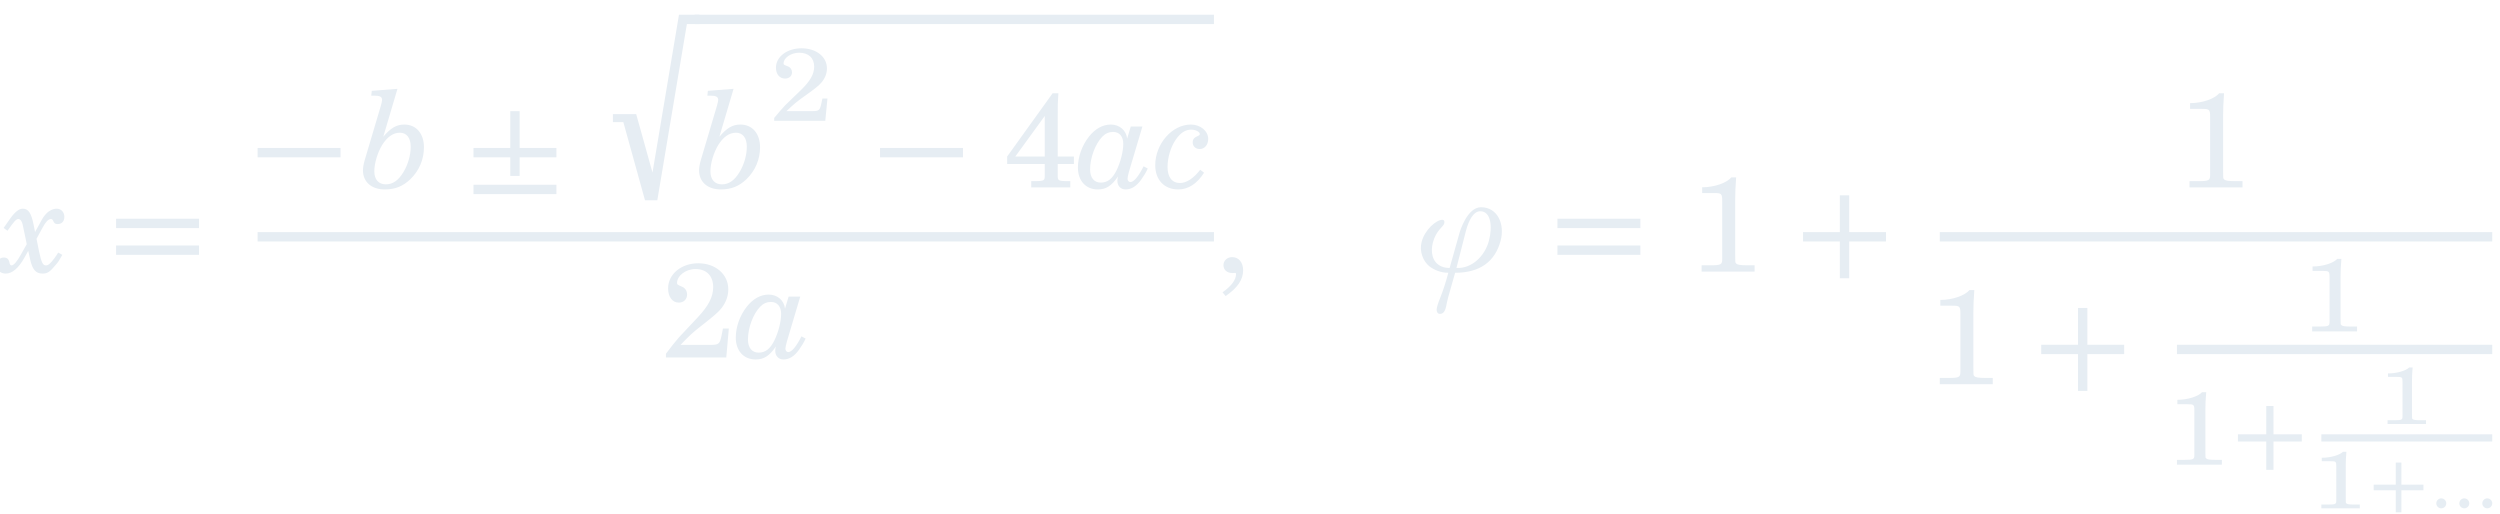
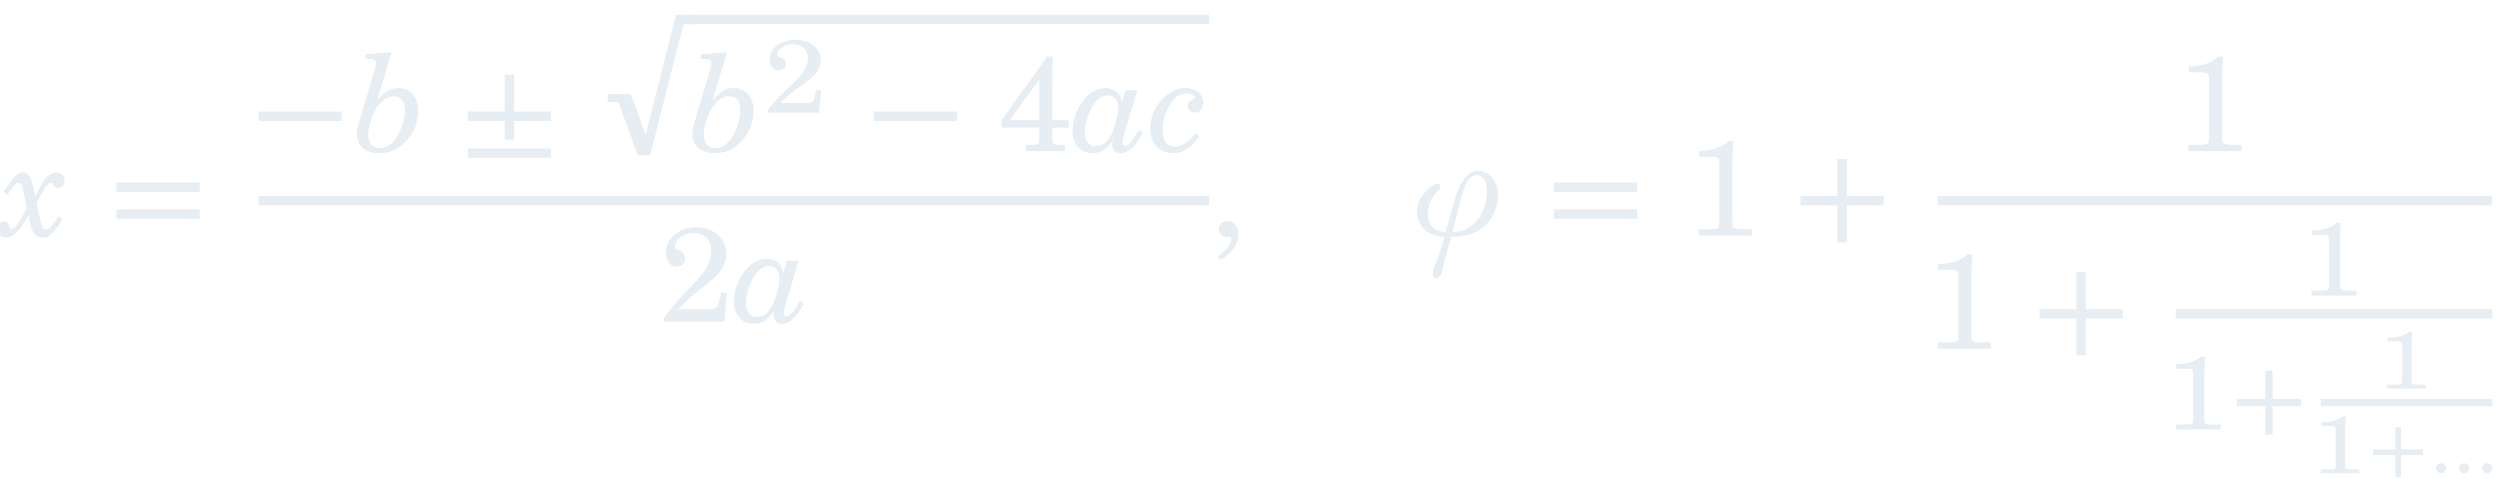
- <svg xmlns="http://www.w3.org/2000/svg" viewBox="-10 -10 18687.992 3839.82">
+ <svg xmlns="http://www.w3.org/2000/svg" role="img" viewBox="-10 -10 18618.438 3564.32">
  <g fill="#e6edf3" stroke="none">
-     <rect height="70" width="4129.685" x="14490.309" y="1725.04" />
-     <rect height="70" width="2356.84" x="16263.153" y="2567.12" />
-     <rect height="53.9" width="1277.4" x="17342.592" y="3236.52" />
-     <g transform="translate(18153.793, 3789.82) scale(0.6000001, -0.6000001)">
+     <rect height="70" width="4129.685" x="14420.752" y="1449.54" />
+     <rect height="70" width="2356.84" x="16193.597" y="2291.62" />
+     <rect height="53.9" width="1277.4" x="17273.035" y="2961.02" />
+     <g transform="translate(18084.236, 3514.32) scale(0.6000001, -0.6000001)">
      <path d="M204 62 C204 96 176 124 142 124 C108 124 80 96 80 62 C80 28 108 0 142 0 C176 0 204 28 204 62 Z M491 62 C491 96 463 124 429 124 C394 124 367 96 367 62 C367 28 394 0 429 0 C463 0 491 28 491 62 Z M777 62 C777 96 749 124 715 124 C681 124 653 96 653 62 C653 28 681 0 715 0 C749 0 777 28 777 62 Z" />
    </g>
-     <g transform="translate(17685.793, 3789.82) scale(0.6000001, -0.6000001)">
+     <g transform="translate(17616.236, 3514.32) scale(0.6000001, -0.6000001)">
      <path d="M700 225 L700 295 L425 295 L425 570 L355 570 L355 295 L80 295 L80 225 L355 225 L355 -50 L425 -50 L425 225 Z" />
    </g>
-     <g transform="translate(17257.992, 3789.82) scale(0.6000001, -0.6000001)">
+     <g transform="translate(17188.436, 3514.32) scale(0.6000001, -0.6000001)">
      <path d="M620 0 L620 47 L554 47 C489 47 463 51 453 61 C445 68 445 68 445 123 L445 536 C445 585 447 633 453 704 L410 704 C368 663 257 630 146 630 L146 587 L252 587 C323 587 327 583 327 524 L327 94 C327 52 316 47 220 47 L141 47 L141 0 Z" />
    </g>
-     <g transform="translate(17752.992, 3159.52) scale(0.6000001, -0.6000001)">
+     <g transform="translate(17683.436, 2884.02) scale(0.6000001, -0.6000001)">
      <path d="M620 0 L620 47 L554 47 C489 47 463 51 453 61 C445 68 445 68 445 123 L445 536 C445 585 447 633 453 704 L410 704 C368 663 257 630 146 630 L146 587 L252 587 C323 587 327 583 327 524 L327 94 C327 52 316 47 220 47 L141 47 L141 0 Z" />
    </g>
-     <g transform="translate(16657.393, 3463.67) scale(0.77, -0.77)">
+     <g transform="translate(16587.836, 3188.17) scale(0.77, -0.77)">
      <path d="M700 225 L700 295 L425 295 L425 570 L355 570 L355 295 L80 295 L80 225 L355 225 L355 -50 L425 -50 L425 225 Z" />
    </g>
-     <g transform="translate(16170.753, 3463.67) scale(0.77, -0.77)">
+     <g transform="translate(16101.196, 3188.17) scale(0.77, -0.77)">
      <path d="M556 0 L556 47 L495 47 C437 47 413 51 404 61 C396 68 396 68 396 123 L396 536 C396 585 398 633 404 704 L364 704 C327 663 226 630 124 630 L124 587 L221 587 C285 587 289 583 289 524 L289 94 C289 52 280 47 192 47 L120 47 L120 0 Z" />
    </g>
-     <g transform="translate(17181.313, 2467.12) scale(0.77, -0.77)">
+     <g transform="translate(17111.756, 2191.62) scale(0.77, -0.77)">
      <path d="M556 0 L556 47 L495 47 C437 47 413 51 404 61 C396 68 396 68 396 123 L396 536 C396 585 398 633 404 704 L364 704 C327 663 226 630 124 630 L124 587 L221 587 C285 587 289 583 289 524 L289 94 C289 52 280 47 192 47 L120 47 L120 0 Z" />
    </g>
-     <g transform="translate(15168.531, 2862.12) scale(1.0, -1.0)">
+     <g transform="translate(15098.975, 2586.62) scale(1.0, -1.0)">
      <path d="M700 225 L700 295 L425 295 L425 570 L355 570 L355 295 L80 295 L80 225 L355 225 L355 -50 L425 -50 L425 225 Z" />
    </g>
-     <g transform="translate(14390.309, 2862.12) scale(1.0, -1.0)">
+     <g transform="translate(14320.752, 2586.62) scale(1.0, -1.0)">
      <path d="M496 0 L496 47 L441 47 C388 47 366 51 358 61 C351 68 351 68 351 123 L351 536 C351 585 353 633 358 704 L322 704 C288 663 196 630 104 630 L104 587 L192 587 C250 587 254 583 254 524 L254 94 C254 52 245 47 165 47 L100 47 L100 0 Z" />
    </g>
-     <g transform="translate(16257.15, 1391.04) scale(1.0, -1.0)">
+     <g transform="translate(16187.594, 1115.54) scale(1.0, -1.0)">
      <path d="M496 0 L496 47 L441 47 C388 47 366 51 358 61 C351 68 351 68 351 123 L351 536 C351 585 353 633 358 704 L322 704 C288 663 196 630 104 630 L104 587 L192 587 C250 587 254 583 254 524 L254 94 C254 52 245 47 165 47 L100 47 L100 0 Z" />
    </g>
-     <g transform="translate(13388.086, 2020.04) scale(1.0, -1.0)">
+     <g transform="translate(13318.529, 1744.54) scale(1.0, -1.0)">
      <path d="M700 225 L700 295 L425 295 L425 570 L355 570 L355 295 L80 295 L80 225 L355 225 L355 -50 L425 -50 L425 225 Z" />
    </g>
-     <g transform="translate(12609.863, 2020.04) scale(1.0, -1.0)">
+     <g transform="translate(12540.307, 1744.54) scale(1.0, -1.0)">
      <path d="M496 0 L496 47 L441 47 C388 47 366 51 358 61 C351 68 351 68 351 123 L351 536 C351 585 353 633 358 704 L322 704 C288 663 196 630 104 630 L104 587 L192 587 C250 587 254 583 254 524 L254 94 C254 52 245 47 165 47 L100 47 L100 0 Z" />
    </g>
-     <g transform="translate(11552.085, 2020.04) scale(1.0, -1.0)">
+     <g transform="translate(11482.528, 1744.54) scale(1.0, -1.0)">
      <path d="M700 325 L700 395 L80 395 L80 325 Z M700 125 L700 195 L80 195 L80 125 Z" />
    </g>
-     <g transform="translate(10509.308, 2020.04) scale(1.0, -1.0)">
+     <g transform="translate(10439.751, 1744.54) scale(1.0, -1.0)">
      <path d="M610 228 C580 117 484 21 368 27 L439 305 C459 380 494 451 546 451 C626 451 639 336 610 228 Z M698 230 C732 357 673 481 552 481 C449 481 395 305 390 286 L317 27 C296 27 276 30 257 38 C186 68 173 146 192 218 C216 308 270 335 276 358 C280 372 279 387 262 387 C218 387 132 314 108 223 C89 154 117 78 166 39 C202 12 250 -9 307 -9 C290 -75 270 -137 247 -195 C231 -234 222 -263 220 -281 C219 -299 226 -316 243 -316 C266 -318 282 -300 290 -264 C300 -212 312 -169 322 -136 L358 -9 C542 -9 656 73 698 230 Z" />
    </g>
-     <g transform="translate(9064.641, 2020.04) scale(1.0, -1.0)">
+     <g transform="translate(8995.084, 1744.54) scale(1.0, -1.0)">
      <path d="M218 9 C218 69 185 108 136 108 C99 108 71 82 71 48 C71 12 98 -11 139 -11 C143 -11 153 -11 155 -10 L158 -10 C163 -10 165 -13 165 -19 C165 -61 131 -108 64 -155 L87 -183 C176 -122 218 -61 218 9 Z" />
    </g>
-     <rect height="70" width="7149.084" x="1915.556" y="1725.04" />
-     <g transform="translate(5489.098, 2662.04) scale(1.0, -1.0)">
+     <rect height="70" width="7079.529" x="1915.556" y="1449.54" />
+     <g transform="translate(5454.32, 2386.54) scale(1.0, -1.0)">
      <path d="M523 141 L492 158 C454 82 419 40 393 40 C382 40 372 51 372 65 C372 75 376 94 383 119 L483 455 L396 455 L369 365 C362 427 312 470 247 470 C186 470 129 438 82 378 C31 312 1 228 1 148 C1 50 60 -15 149 -15 C211 -15 251 10 301 82 C297 67 296 60 296 50 C296 11 321 -15 357 -15 C401 -15 439 9 474 58 C494 86 511 114 523 141 Z M340 326 C340 269 320 189 289 126 C258 64 222 36 172 36 C122 36 92 73 92 134 C92 222 131 326 184 380 C206 403 234 415 264 415 C311 415 340 381 340 326 Z" />
    </g>
-     <g transform="translate(4933.098, 2662.04) scale(1.0, -1.0)">
+     <g transform="translate(4898.32, 2386.54) scale(1.0, -1.0)">
      <path d="M505 216 L461 216 L451 165 C438 101 430 94 368 94 L144 94 C213 166 236 187 300 237 C390 307 431 342 453 372 C485 415 501 461 501 509 C501 622 406 704 276 704 C149 704 51 622 51 516 C51 453 83 410 131 410 C168 410 193 435 193 471 C193 496 179 519 157 528 C120 544 118 545 118 558 C118 609 181 661 256 661 C338 661 388 610 388 526 C388 452 353 385 270 297 L133 151 C97 109 79 86 35 28 L35 0 L486 0 Z" />
    </g>
-     <g transform="translate(4451.556, 1071.0) scale(1.0, -1.0)">
-       <path d="M767 901 L767 971 L614 971 L416 -209 L294 228 L120 228 L120 168 L198 168 L360 -416 L406 -416 L452 -416 L673 901 Z" />
+     <g transform="translate(4396.0, 901.0001) scale(1.0, -1.0)">
+       <path d="M753 731 L753 801 L629 801 L402 -94 L292 211 L120 211 L120 151 L200 151 L343 -246 L389 -246 L436 -246 L684 731 Z" />
    </g>
-     <rect height="70" width="3881.084" x="5183.556" y="100" />
-     <g transform="translate(8620.641, 1391.04) scale(1.0, -1.0)">
+     <rect height="70" width="3881.084" x="5114" y="100" />
+     <g transform="translate(8551.084, 1115.54) scale(1.0, -1.0)">
      <path d="M401 362 C401 422 343 470 271 470 C131 470 5 326 5 166 C5 56 73 -15 177 -15 C252 -15 317 27 370 110 L341 132 C291 67 238 33 190 33 C131 33 97 77 97 152 C97 223 120 302 159 358 C194 408 230 432 274 432 C306 432 338 416 338 399 C338 393 333 388 322 384 C295 372 285 360 285 336 C285 307 307 287 338 287 C374 287 401 319 401 362 Z" />
    </g>
-     <g transform="translate(8046.64, 1391.04) scale(1.0, -1.0)">
+     <g transform="translate(7977.084, 1115.54) scale(1.0, -1.0)">
      <path d="M523 141 L492 158 C454 82 419 40 393 40 C382 40 372 51 372 65 C372 75 376 94 383 119 L483 455 L396 455 L369 365 C362 427 312 470 247 470 C186 470 129 438 82 378 C31 312 1 228 1 148 C1 50 60 -15 149 -15 C211 -15 251 10 301 82 C297 67 296 60 296 50 C296 11 321 -15 357 -15 C401 -15 439 9 474 58 C494 86 511 114 523 141 Z M340 326 C340 269 320 189 289 126 C258 64 222 36 172 36 C122 36 92 73 92 134 C92 222 131 326 184 380 C206 403 234 415 264 415 C311 415 340 381 340 326 Z" />
    </g>
-     <g transform="translate(7490.64, 1391.04) scale(1.0, -1.0)">
+     <g transform="translate(7421.084, 1115.54) scale(1.0, -1.0)">
      <path d="M527 175 L527 231 L406 231 L406 504 C406 629 406 629 411 704 L368 704 L28 231 L28 175 L309 175 L309 94 C309 52 310 47 229 47 L208 47 L208 0 L500 0 L500 47 L486 47 C405 47 406 52 406 94 L406 175 Z M309 231 L89 231 L309 534 Z" />
    </g>
-     <g transform="translate(6488.418, 1391.04) scale(1.0, -1.0)">
+     <g transform="translate(6418.862, 1115.54) scale(1.0, -1.0)">
      <path d="M700 225 L700 295 L80 295 L80 225 Z" />
    </g>
-     <g transform="translate(5739.556, 893.04) scale(0.77, -0.77)">
+     <g transform="translate(5670.0, 828.54) scale(0.77, -0.77)">
      <path d="M566 216 L517 216 L506 165 C492 101 483 94 415 94 L168 94 C244 166 270 187 340 237 C439 307 484 342 508 372 C544 415 561 461 561 509 C561 622 457 704 314 704 C174 704 66 622 66 516 C66 453 101 410 154 410 C195 410 222 435 222 471 C222 496 207 519 183 528 C142 544 140 545 140 558 C140 609 209 661 292 661 C382 661 437 610 437 526 C437 452 398 385 307 297 L156 151 C117 109 97 86 49 28 L49 0 L545 0 Z" />
    </g>
-     <g transform="translate(5183.556, 1391.04) scale(1.0, -1.0)">
+     <g transform="translate(5114.0, 1115.54) scale(1.0, -1.0)">
      <path d="M488 300 C488 403 430 470 341 470 C283 470 240 445 184 379 L290 737 L98 722 L94 686 L118 686 C159 686 175 677 175 654 C175 646 172 633 166 611 L46 207 C37 176 32 148 32 128 C32 41 96 -15 195 -15 C273 -15 332 9 387 62 C452 125 488 209 488 300 Z M389 305 C389 241 369 172 335 115 C297 52 255 23 203 23 C149 23 117 59 117 120 C117 181 141 260 176 318 C214 378 258 409 308 409 C359 409 389 370 389 305 Z" />
    </g>
-     <g transform="translate(3449.334, 1391.04) scale(1.0, -1.0)">
+     <g transform="translate(3393.778, 1115.54) scale(1.0, -1.0)">
      <path d="M700 -50 L700 20 L80 20 L80 -50 Z M700 225 L700 295 L425 295 L425 570 L355 570 L355 295 L80 295 L80 225 L355 225 L355 86 L425 86 L425 225 Z" />
    </g>
-     <g transform="translate(2671.111, 1391.04) scale(1.0, -1.0)">
+     <g transform="translate(2615.556, 1115.54) scale(1.0, -1.0)">
      <path d="M488 300 C488 403 430 470 341 470 C283 470 240 445 184 379 L290 737 L98 722 L94 686 L118 686 C159 686 175 677 175 654 C175 646 172 633 166 611 L46 207 C37 176 32 148 32 128 C32 41 96 -15 195 -15 C273 -15 332 9 387 62 C452 125 488 209 488 300 Z M389 305 C389 241 369 172 335 115 C297 52 255 23 203 23 C149 23 117 59 117 120 C117 181 141 260 176 318 C214 378 258 409 308 409 C359 409 389 370 389 305 Z" />
    </g>
-     <g transform="translate(1835.556, 1391.04) scale(1.0, -1.0)">
+     <g transform="translate(1835.556, 1115.54) scale(1.0, -1.0)">
      <path d="M700 225 L700 295 L80 295 L80 225 Z" />
    </g>
-     <g transform="translate(777.7778, 2020.04) scale(1.0, -1.0)">
+     <g transform="translate(777.7778, 1744.54) scale(1.0, -1.0)">
      <path d="M700 325 L700 395 L80 395 L80 325 Z M700 125 L700 195 L80 195 L80 125 Z" />
    </g>
-     <g transform="translate(0.0, 2020.04) scale(1.0, -1.0)">
+     <g transform="translate(0.0, 1744.54) scale(1.0, -1.0)">
      <path d="M471 409 C471 444 447 470 414 470 C387 470 357 456 336 433 C316 411 315 411 281 348 L252 296 L241 351 C224 437 202 470 161 470 C139 470 117 457 92 429 C76 411 62 391 17 326 L46 305 C97 378 111 393 128 393 C135 393 145 386 149 378 C158 362 158 362 178 263 L190 205 L145 125 C117 74 92 46 76 46 C69 46 63 53 61 66 C56 93 43 105 18 105 C-12 105 -33 81 -33 47 C-33 10 -7 -15 33 -15 C81 -15 128 25 171 101 L201 155 L216 88 C233 13 259 -15 308 -15 C345 -15 363 -3 409 53 C427 74 430 79 456 125 L425 142 C415 126 412 121 397 100 C368 61 351 46 333 46 C310 46 300 68 282 150 L263 245 L307 326 C331 371 352 393 370 393 C378 393 383 389 387 380 C396 360 403 355 421 355 C452 355 471 376 471 409 Z" />
    </g>
  </g>
</svg>
